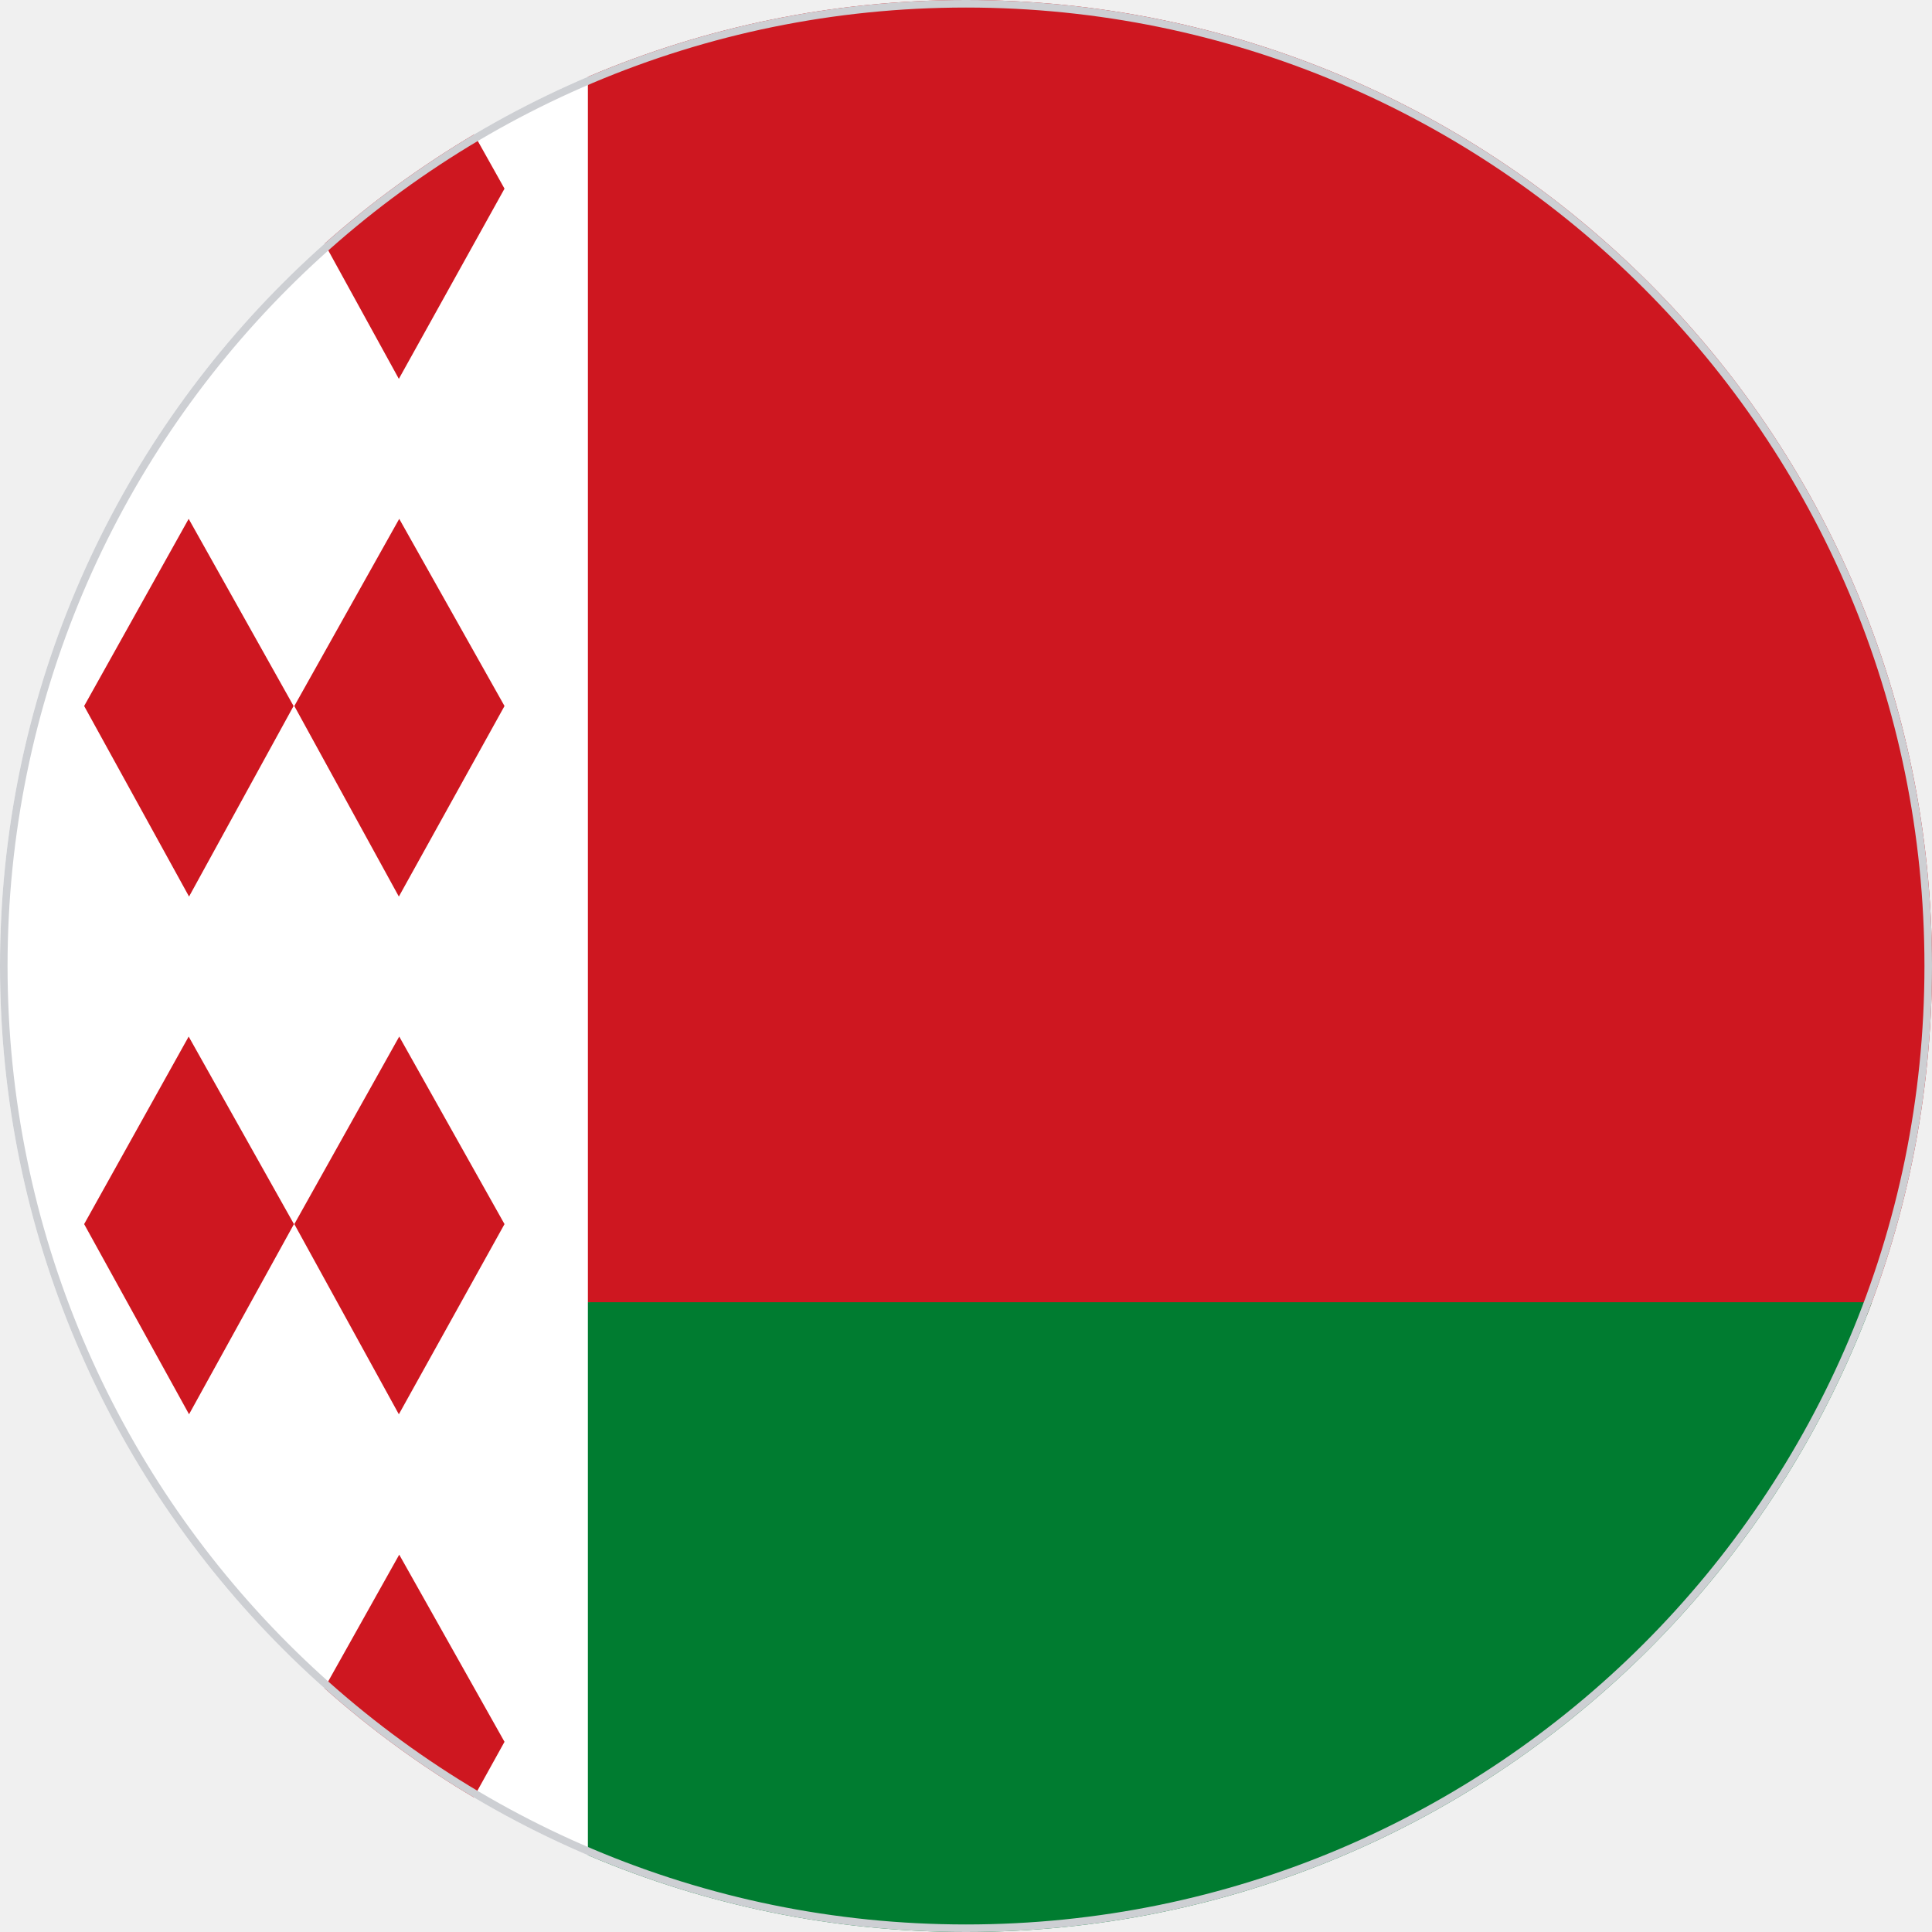
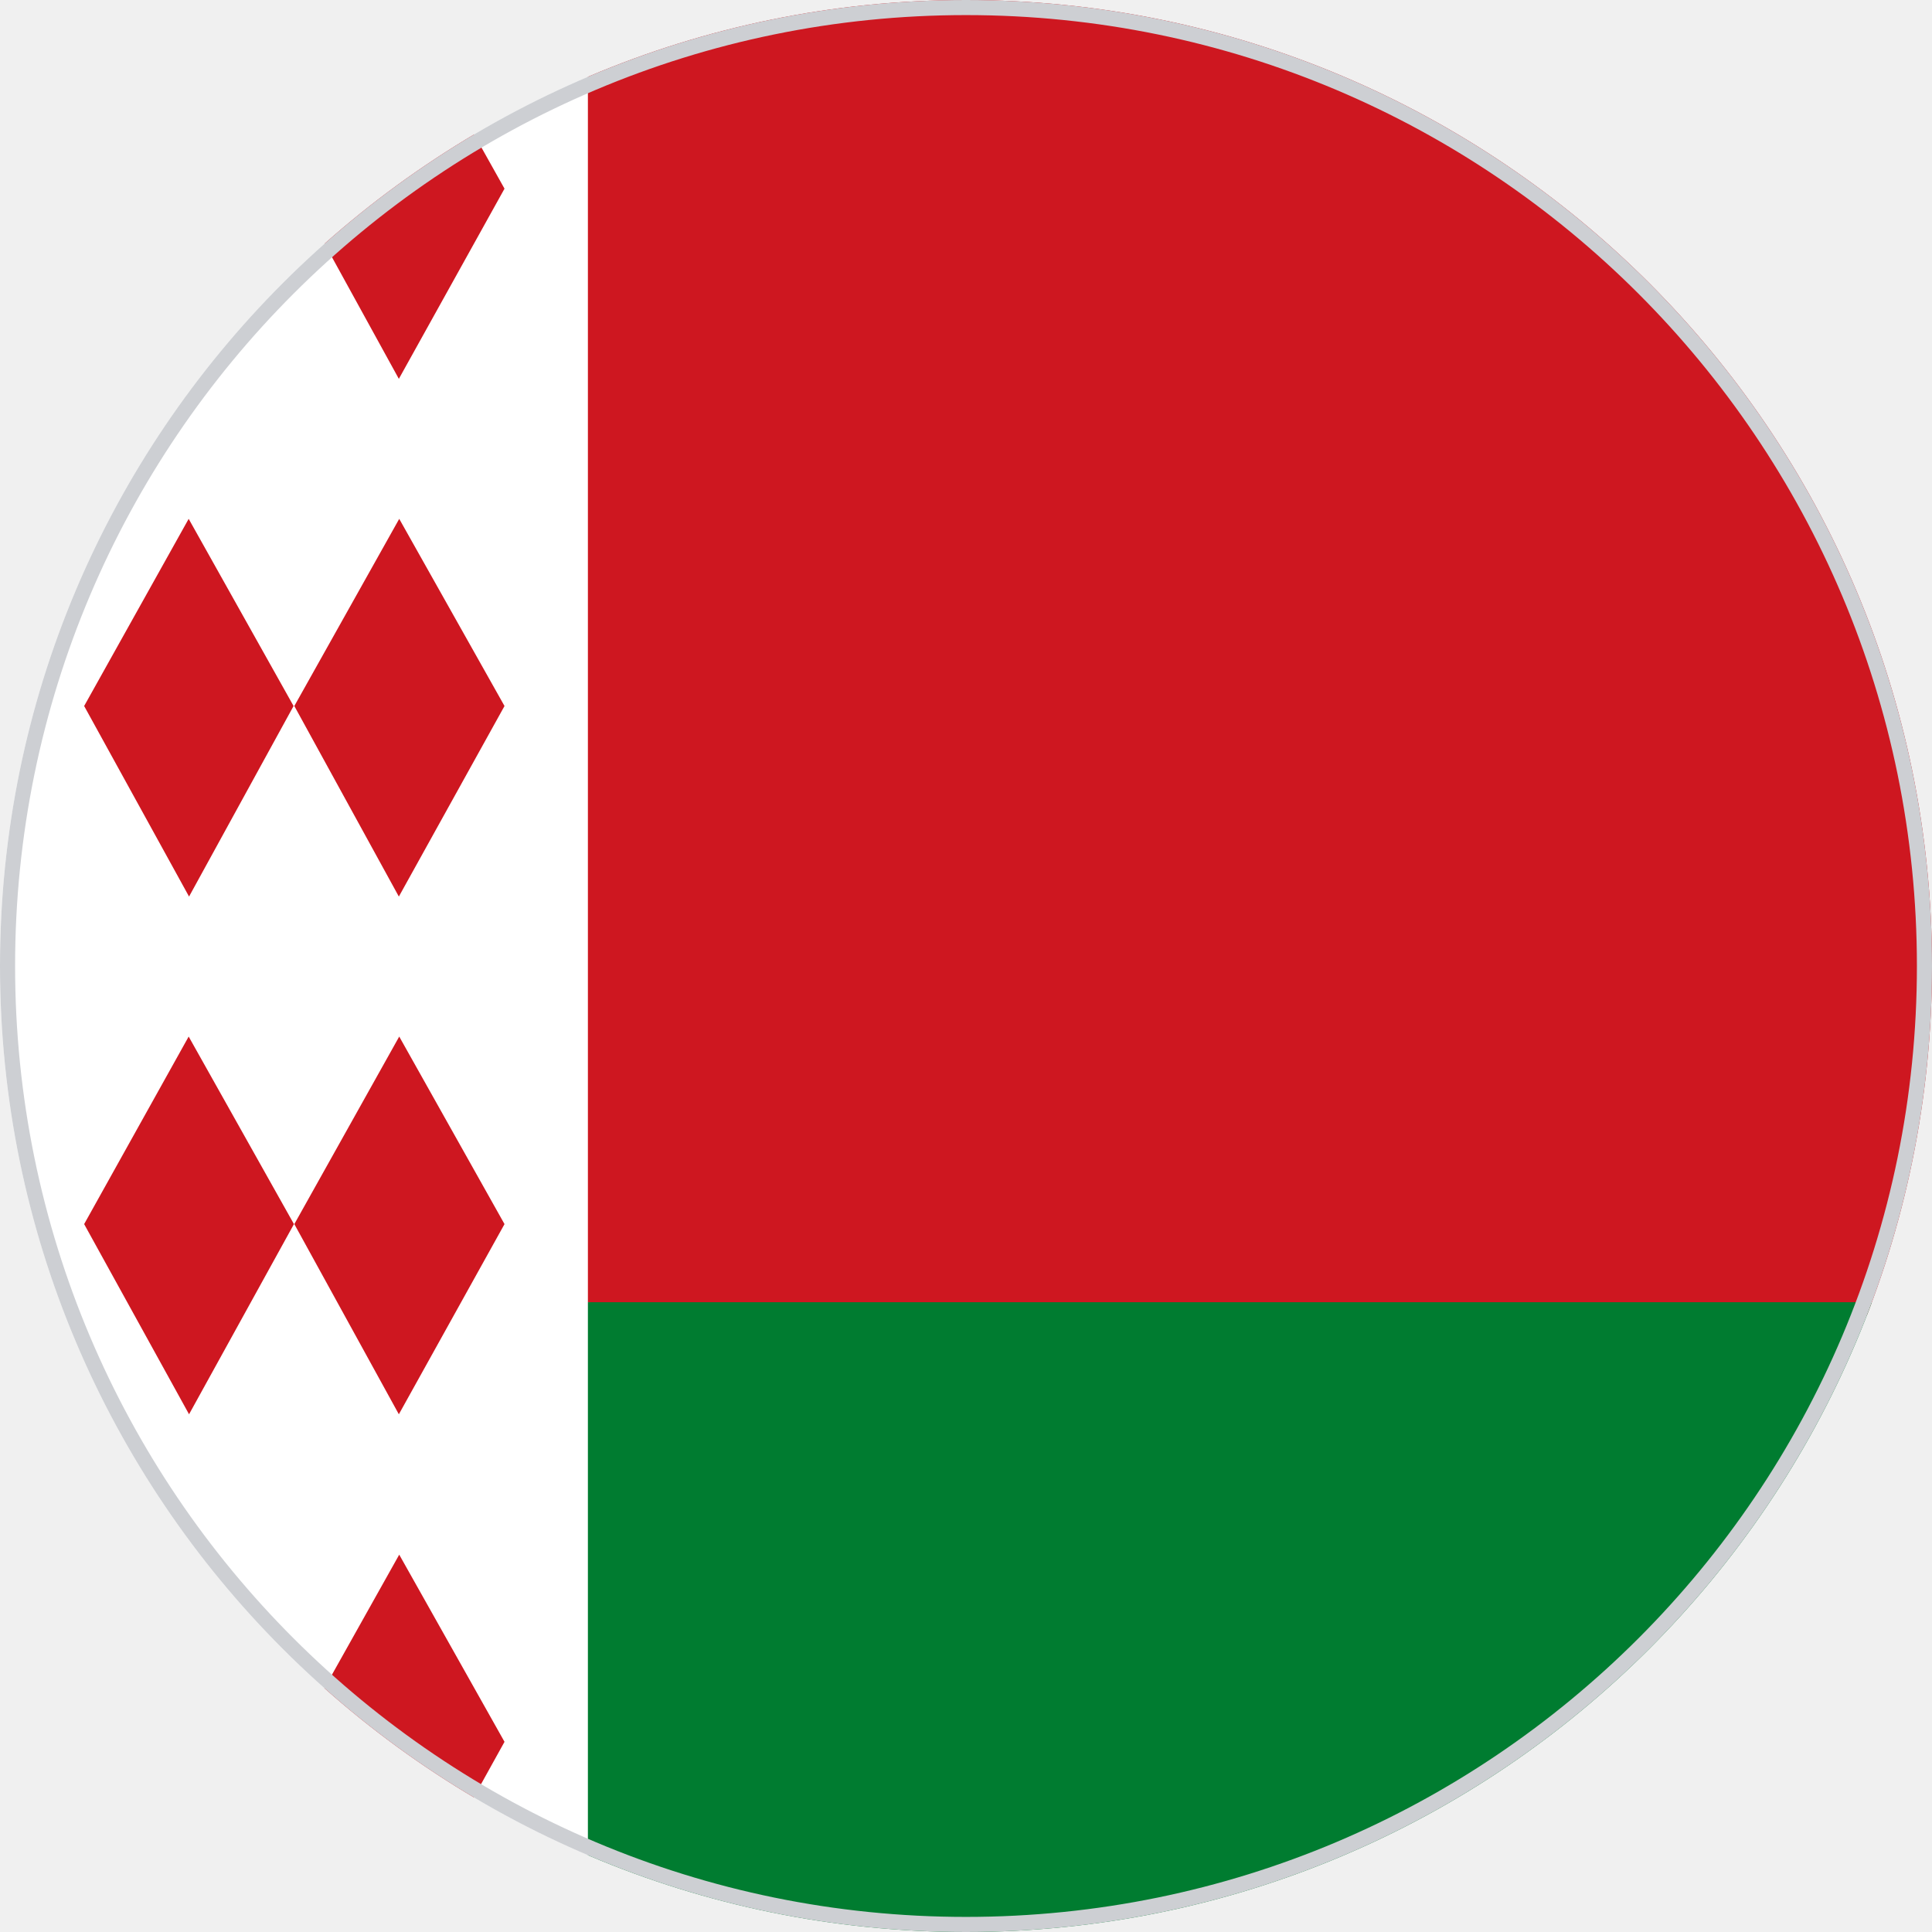
<svg xmlns="http://www.w3.org/2000/svg" width="512" height="512" viewBox="0 0 512 512">
  <defs>
    <clipPath id="c">
      <circle cx="256" cy="256" r="256" />
    </clipPath>
  </defs>
  <g clip-path="url(#c)">
    <path fill="#FFFFFF" d="M0 0h155.8l35 254.6-35 257.4H0z" />
    <path fill="#CE1720" d="M155.8 0H512v345.1l-183 37.4-173.2-37.4z" />
    <path fill="#007C30" d="M155.8 345.1H512V512H155.8z" />
    <path fill="#CE1720" d="M50 .2 22.3 50l27.8 50.4L77.9 50zm55.8 0L78 50l27.7 50.4 28-50.4zM50 137.5l-27.7 49.6 27.8 50.5 27.7-50.5zm55.8 0L78 187.1l27.7 50.5 28-50.5zM50 274.7l-27.7 49.7 27.8 50.4 27.8-50.4zm55.8 0L78 324.4l27.7 50.4 28-50.4zM50 412l-27.7 49.6 27.8 50.5 27.7-50.5zm55.8 0L78 461.6l27.7 50.5 28-50.5z" />
-     <circle cx="256" cy="256" r="256" fill="none" stroke="#cdcfd3" stroke-width="4" />
+     <circle cx="256" cy="256" r="256" fill="none" stroke="#cdcfd3" stroke-width="8" />
  </g>
</svg>
